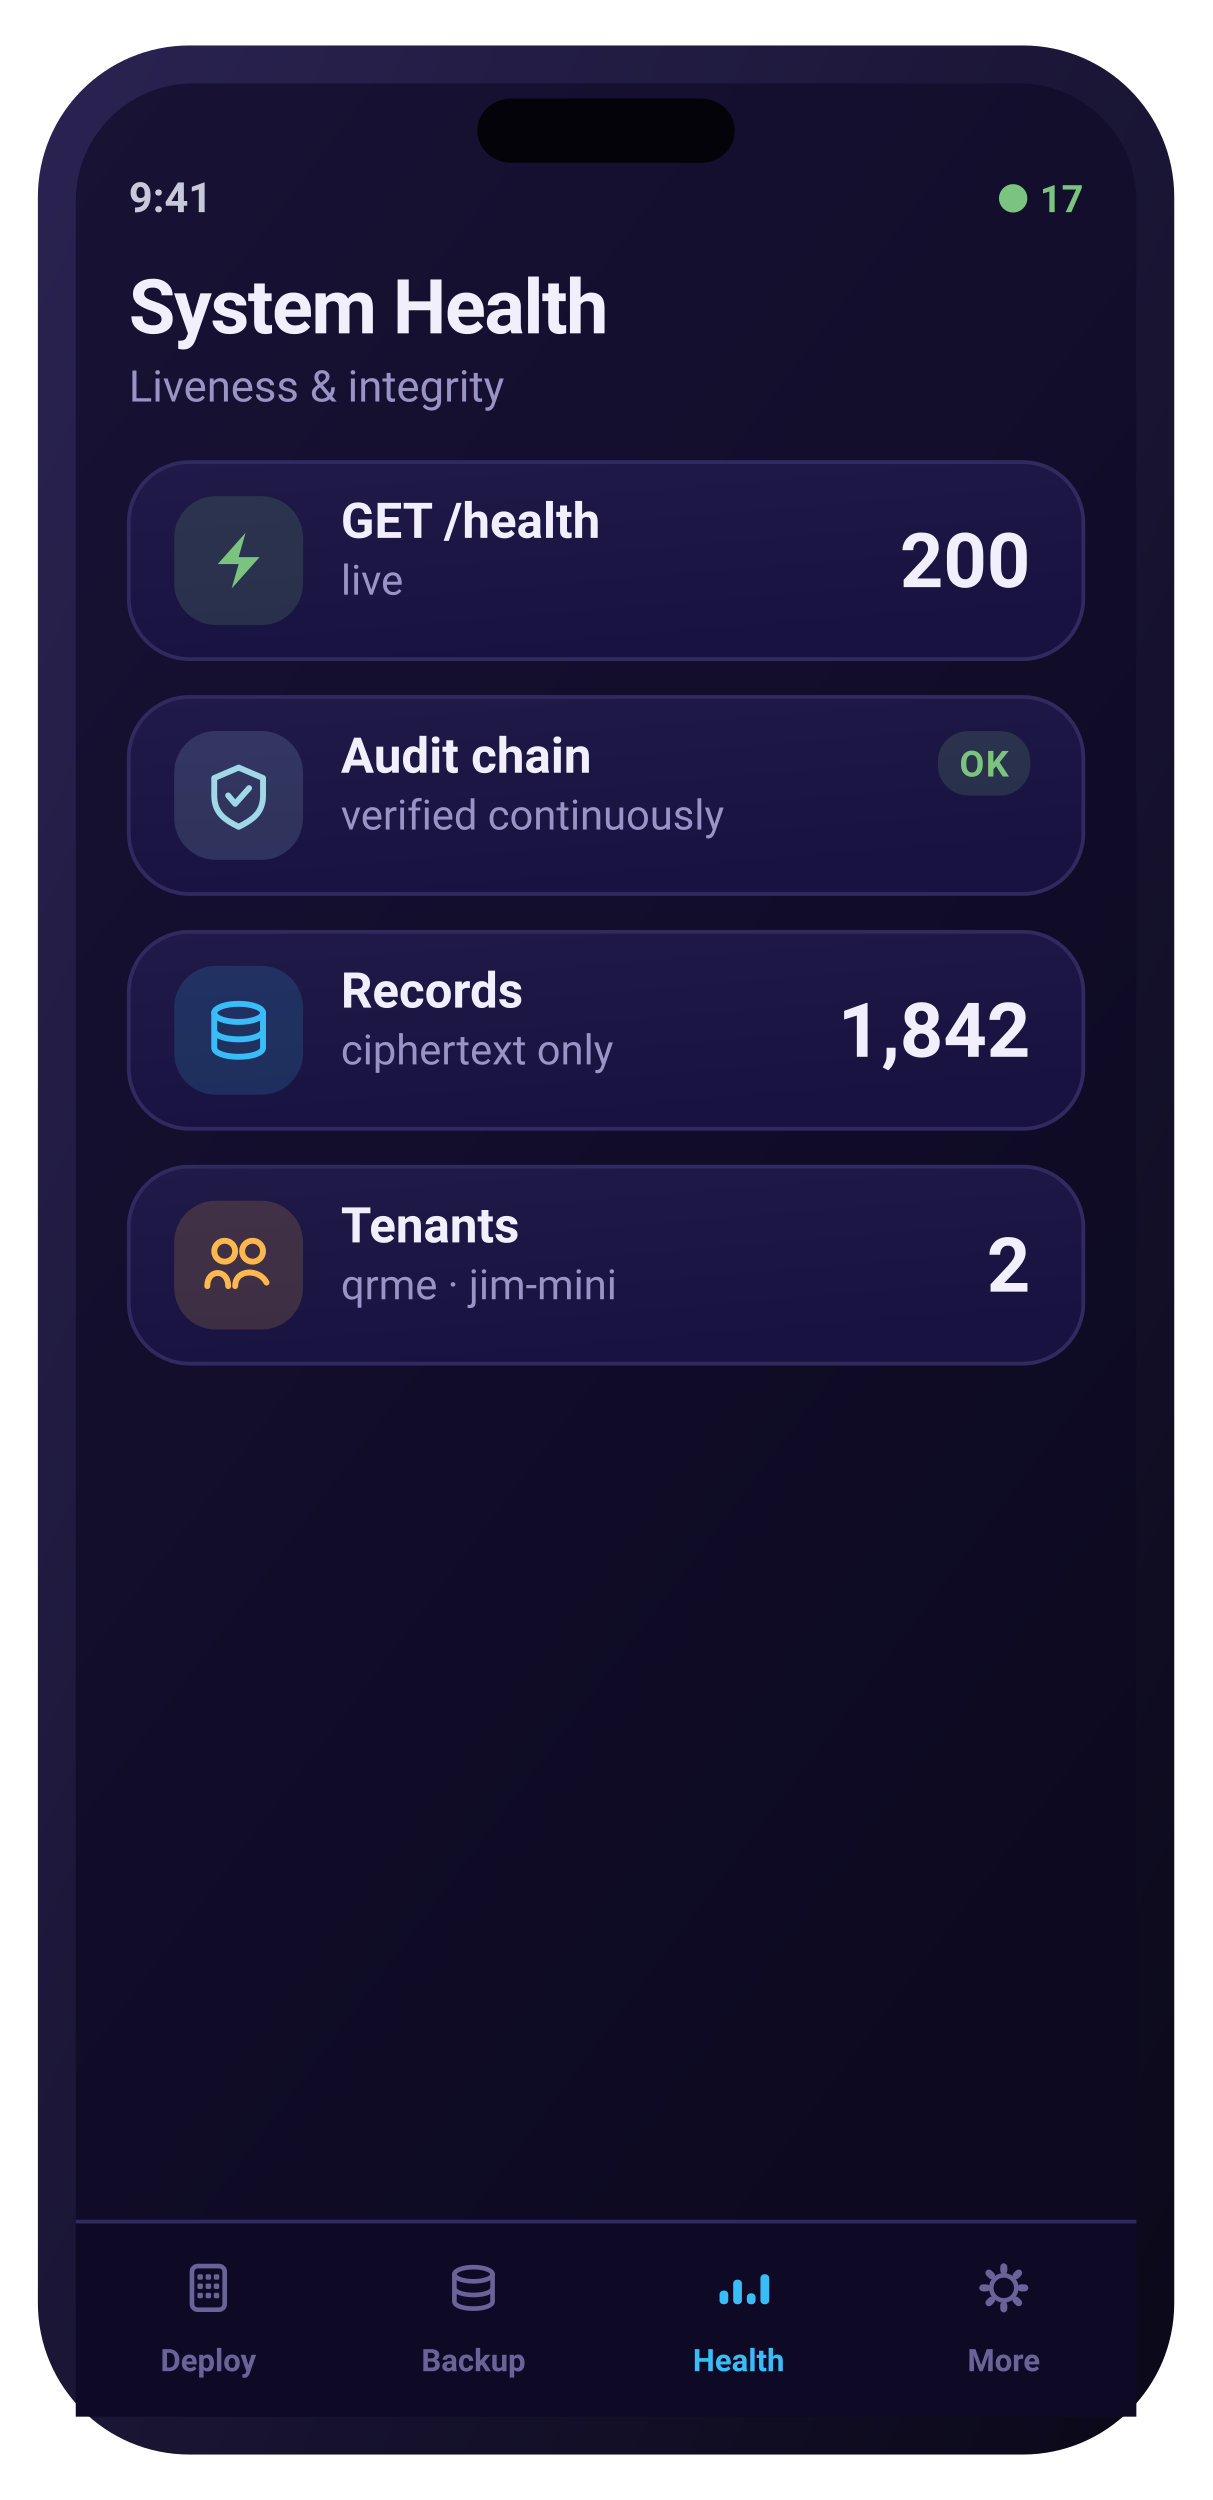
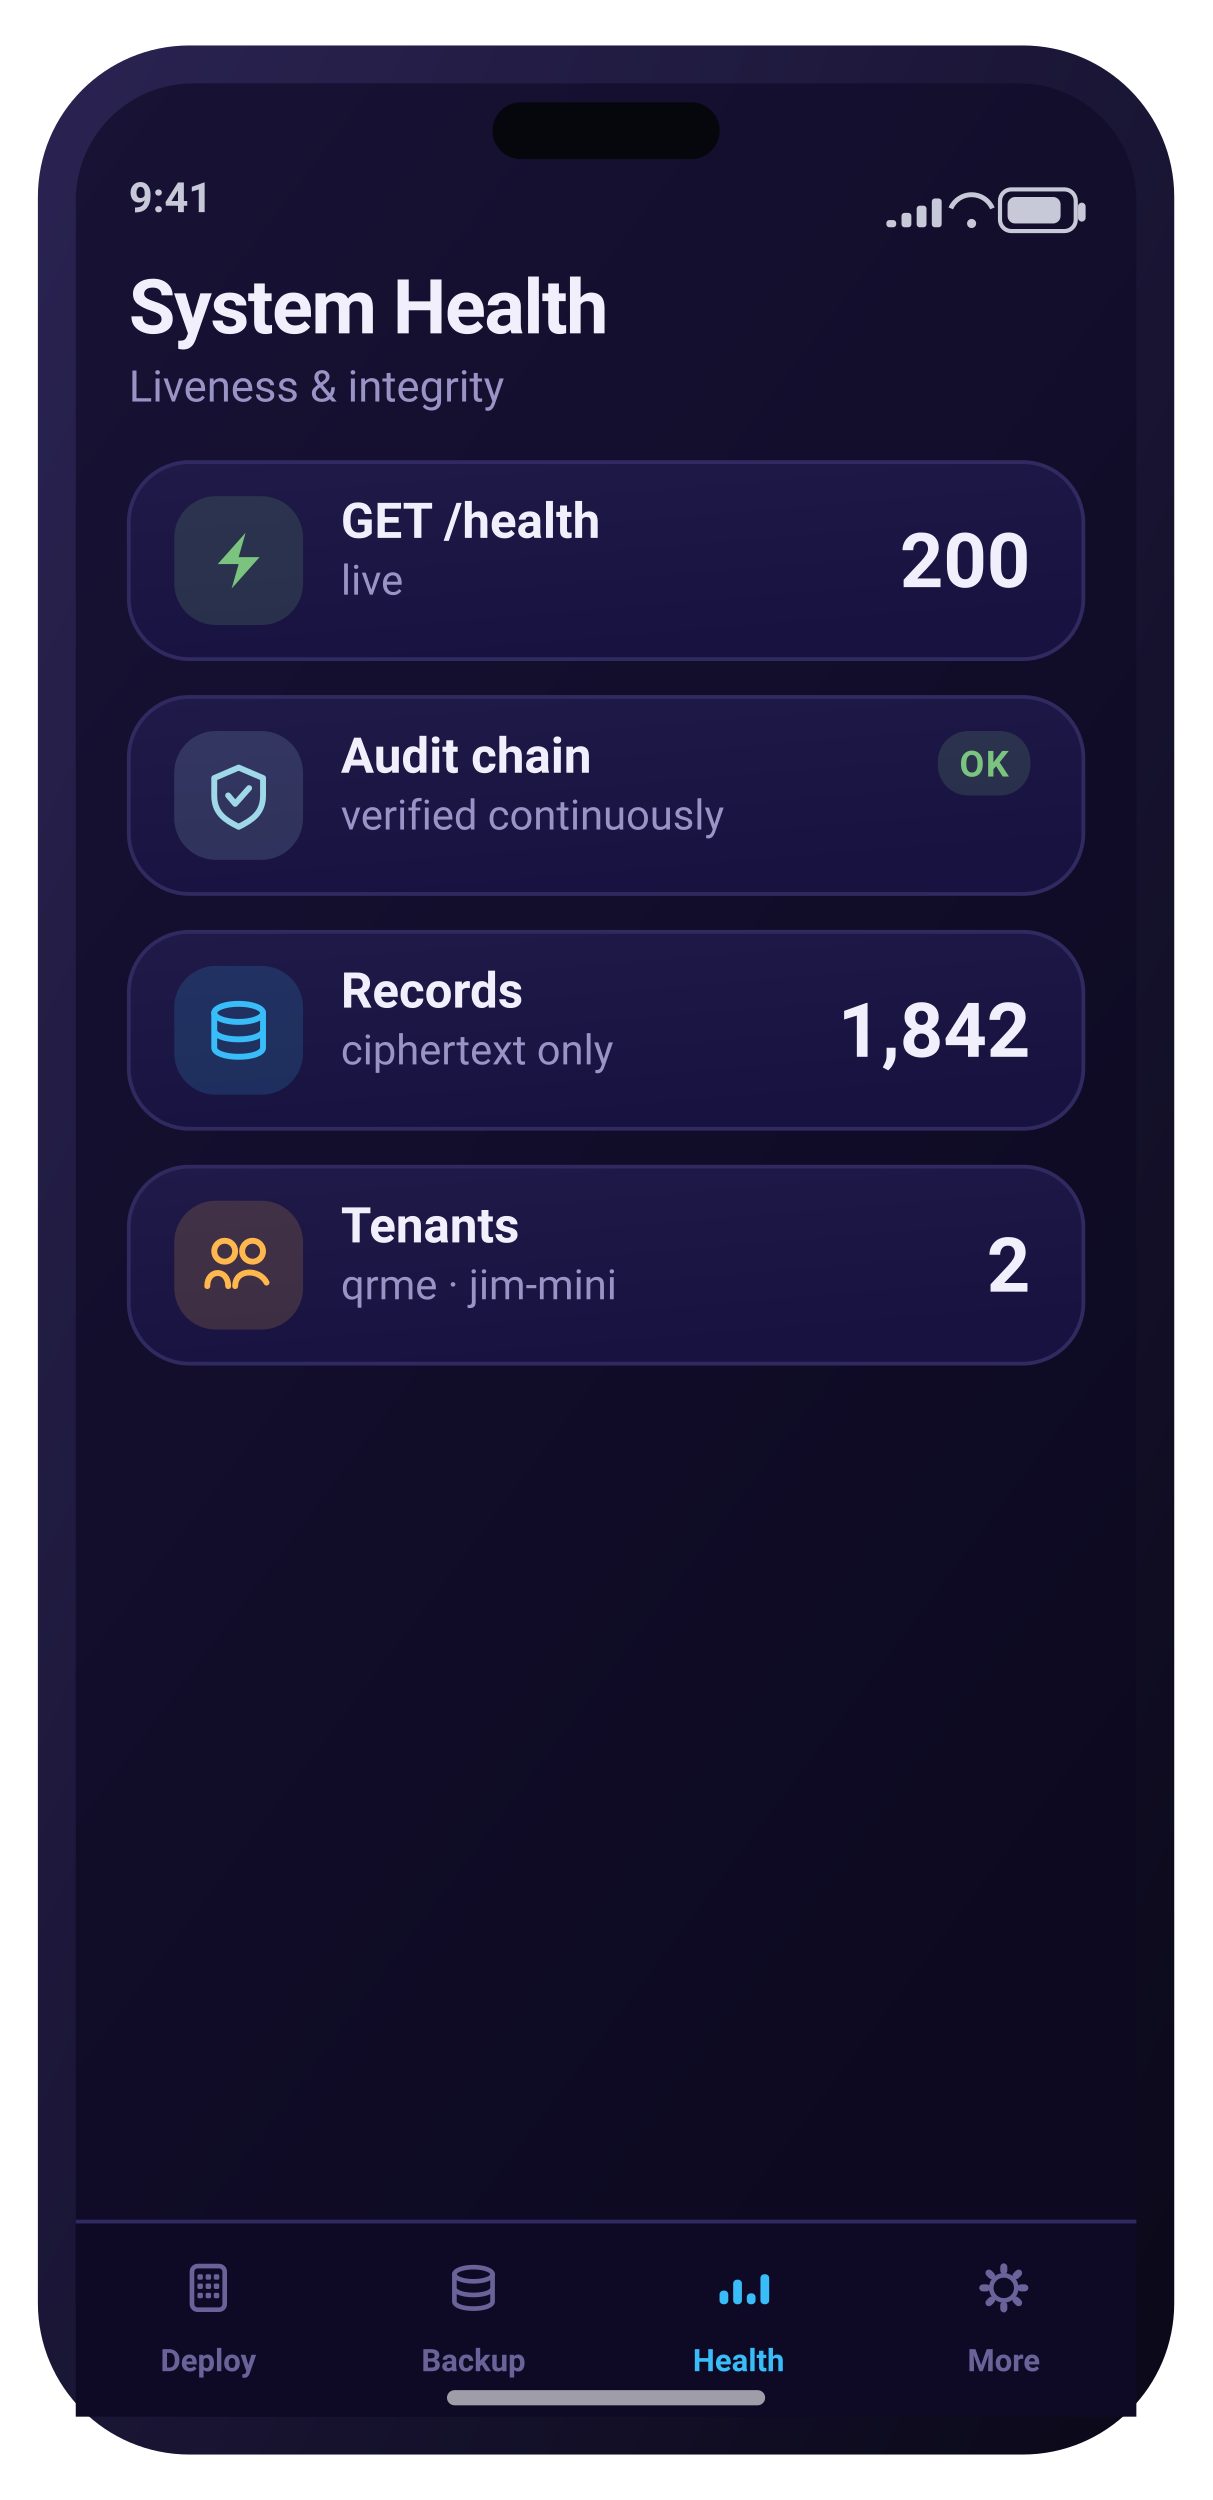
<svg xmlns="http://www.w3.org/2000/svg" width="320" height="660" viewBox="0 0 320 660" role="img" aria-label="System Health screen">
  <defs>
    <linearGradient id="gScr" x1="0" y1="0" x2="0.6" y2="1">
      <stop offset="0" stop-color="#181235" />
      <stop offset="1" stop-color="#0c0920" />
    </linearGradient>
    <linearGradient id="gFrame" x1="0" y1="0" x2="1" y2="1">
      <stop offset="0" stop-color="#2a2352" />
      <stop offset="1" stop-color="#0a0818" />
    </linearGradient>
    <linearGradient id="gCard" x1="0" y1="0" x2="0.4" y2="1">
      <stop offset="0" stop-color="#201a48" />
      <stop offset="1" stop-color="#181240" />
    </linearGradient>
    <linearGradient id="gBrand" x1="0" y1="0" x2="1" y2="0">
      <stop offset="0" stop-color="#38bdf8" />
      <stop offset="1" stop-color="#7dd3fc" />
    </linearGradient>
    <linearGradient id="gAmber" x1="0" y1="0" x2="1" y2="0">
      <stop offset="0" stop-color="#ffb84d" />
      <stop offset="1" stop-color="#ffd27a" />
    </linearGradient>
    <linearGradient id="mV" x1="0" y1="0" x2="1" y2="0">
      <stop offset="0" stop-color="#38bdf8" />
      <stop offset="1" stop-color="#7dd3fc" />
    </linearGradient>
    <linearGradient id="mA" x1="0" y1="0" x2="1" y2="0">
      <stop offset="0" stop-color="#ffb84d" />
      <stop offset="1" stop-color="#ff9f45" />
    </linearGradient>
    <linearGradient id="mG" x1="0" y1="0" x2="1" y2="0">
      <stop offset="0" stop-color="#5fb87a" />
      <stop offset="1" stop-color="#7bc47f" />
    </linearGradient>
    <linearGradient id="mC" x1="0" y1="0" x2="1" y2="0">
      <stop offset="0" stop-color="#6bb6d6" />
      <stop offset="1" stop-color="#9fd8e8" />
    </linearGradient>
    <radialGradient id="orb" cx="36%" cy="30%" r="78%">
      <stop offset="0" stop-color="#cbeeff" />
      <stop offset="38%" stop-color="#38bdf8" />
      <stop offset="78%" stop-color="#1f6fb2" />
      <stop offset="100%" stop-color="#0b2438" />
    </radialGradient>
    <radialGradient id="glow" cx="50%" cy="50%" r="50%">
      <stop offset="0" stop-color="#7bc47f" stop-opacity="0.5" />
      <stop offset="1" stop-color="#7bc47f" stop-opacity="0" />
    </radialGradient>
  </defs>
  <rect x="10.0" y="12.0" width="300.0" height="636.0" rx="40" fill="url(#gFrame)" />
  <rect x="20.0" y="22.0" width="280.0" height="616.0" rx="31" fill="url(#gScr)" />
-   <rect x="126.0" y="26.0" width="68.0" height="17.0" rx="9" fill="#04030a" />
+   <rect x="130.0" y="27.0" width="60.0" height="15.0" rx="7.5" fill="#05070d" />
  <text x="34.0" y="56.0" font-family="-apple-system,BlinkMacSystemFont,'SF Pro Display','SF Pro Text','Segoe UI',Roboto,system-ui,sans-serif" font-size="11" font-weight="600" fill="#c7c9d9" text-anchor="start">9:41</text>
-   <text x="286.0" y="56.0" font-family="-apple-system,BlinkMacSystemFont,'SF Pro Display','SF Pro Text','Segoe UI',Roboto,system-ui,sans-serif" font-size="10" font-weight="700" fill="#7bc47f" text-anchor="end">● 17</text>
+   <rect x="264.0" y="50.0" width="20.0" height="11.0" rx="3" fill="none" stroke="#c7c9d9" stroke-width="1.1" />
+   <rect x="266.0" y="52.0" width="14.0" height="7.0" rx="2" fill="#c7c9d9" />
+   <rect x="284.6" y="53.5" width="2.0" height="5.0" rx="1" fill="#c7c9d9" />
+   <path d="M251 55 a6 6 0 0 1 11 0" fill="none" stroke="#c7c9d9" stroke-width="1.3" />
+   <circle cx="256.5" cy="59" r="1.2" fill="#c7c9d9" />
+   <rect x="234.0" y="58.1" width="2.6" height="1.9" rx="0.8" fill="#c7c9d9" />
+   <rect x="238.0" y="56.2" width="2.6" height="3.8" rx="0.8" fill="#c7c9d9" />
+   <rect x="242.0" y="54.3" width="2.6" height="5.7" rx="0.8" fill="#c7c9d9" />
+   <rect x="246.0" y="52.4" width="2.6" height="7.6" rx="0.8" fill="#c7c9d9" />
  <text x="34.0" y="88.0" font-family="-apple-system,BlinkMacSystemFont,'SF Pro Display','SF Pro Text','Segoe UI',Roboto,system-ui,sans-serif" font-size="20" font-weight="700" fill="#f2effc" text-anchor="start" letter-spacing="-0.4">System Health</text>
  <text x="34.0" y="106.0" font-family="-apple-system,BlinkMacSystemFont,'SF Pro Display','SF Pro Text','Segoe UI',Roboto,system-ui,sans-serif" font-size="11.5" font-weight="400" fill="#9a93c6" text-anchor="start">Liveness &amp; integrity</text>
  <rect x="34.0" y="122.0" width="252.0" height="52.0" rx="16" fill="url(#gCard)" stroke="#302a60" stroke-width="1" />
  <rect x="46.0" y="131.0" width="34.0" height="34.0" rx="11" fill="rgba(123,196,127,0.16)" />
  <path d="M64.84 140.64 L57.48 148.92 L63 148.92 L61.16 155.36 L68.52 147.08 L63 147.08 Z" fill="#7bc47f" />
  <text x="90.0" y="142.0" font-family="-apple-system,BlinkMacSystemFont,'SF Pro Display','SF Pro Text','Segoe UI',Roboto,system-ui,sans-serif" font-size="13" font-weight="600" fill="#f2effc" text-anchor="start">GET /health</text>
  <text x="90.0" y="157.0" font-family="-apple-system,BlinkMacSystemFont,'SF Pro Display','SF Pro Text','Segoe UI',Roboto,system-ui,sans-serif" font-size="11" font-weight="400" fill="#9a93c6" text-anchor="start">live</text>
  <text x="272.0" y="155.0" font-family="-apple-system,BlinkMacSystemFont,'SF Pro Display','SF Pro Text','Segoe UI',Roboto,system-ui,sans-serif" font-size="20" font-weight="750" fill="#f2effc" text-anchor="end">200</text>
  <rect x="34.0" y="184.0" width="252.0" height="52.0" rx="16" fill="url(#gCard)" stroke="#302a60" stroke-width="1" />
  <rect x="46.0" y="193.0" width="34.0" height="34.0" rx="11" fill="rgba(159,216,232,0.16)" />
  <path d="M63 202.64 l6.44 2.76 v4.6 c0 4.6 -2.76 6.44 -6.44 8.28 c-3.68 -1.84 -6.44 -3.68 -6.44 -8.28 v-4.6 Z" fill="none" stroke="#9fd8e8" stroke-width="1.56" stroke-linecap="round" stroke-linejoin="round" />
  <path d="M60.24 210.0 l1.84 2.208 3.68 -4.14" fill="none" stroke="#9fd8e8" stroke-width="1.56" stroke-linecap="round" stroke-linejoin="round" />
  <text x="90.0" y="204.0" font-family="-apple-system,BlinkMacSystemFont,'SF Pro Display','SF Pro Text','Segoe UI',Roboto,system-ui,sans-serif" font-size="13" font-weight="600" fill="#f2effc" text-anchor="start">Audit chain</text>
  <text x="90.0" y="219.0" font-family="-apple-system,BlinkMacSystemFont,'SF Pro Display','SF Pro Text','Segoe UI',Roboto,system-ui,sans-serif" font-size="11" font-weight="400" fill="#9a93c6" text-anchor="start">verified continuously</text>
  <rect x="247.6" y="193.0" width="24.4" height="17.0" rx="8" fill="rgba(123,196,127,0.16)" />
  <text x="259.8" y="205.0" font-family="-apple-system,BlinkMacSystemFont,'SF Pro Display','SF Pro Text','Segoe UI',Roboto,system-ui,sans-serif" font-size="9.5" font-weight="700" fill="#7bc47f" text-anchor="middle" letter-spacing="0.4">OK</text>
  <rect x="34.0" y="246.0" width="252.0" height="52.0" rx="16" fill="url(#gCard)" stroke="#302a60" stroke-width="1" />
  <rect x="46.0" y="255.0" width="34.0" height="34.0" rx="11" fill="rgba(56,189,248,0.16)" />
  <ellipse cx="63" cy="267.4" rx="6.44" ry="2.392" fill="none" stroke="#38bdf8" stroke-width="1.56" stroke-linecap="round" stroke-linejoin="round" />
  <path d="M56.56 267.4 v9.2 c0 1.38 2.76 2.392 6.44 2.392 s6.44 -1.012 6.44 -2.392 v-9.2 M56.56 272.0 c0 1.38 2.76 2.392 6.44 2.392 s6.44 -1.012 6.44 -2.392" fill="none" stroke="#38bdf8" stroke-width="1.56" stroke-linecap="round" stroke-linejoin="round" />
  <text x="90.0" y="266.0" font-family="-apple-system,BlinkMacSystemFont,'SF Pro Display','SF Pro Text','Segoe UI',Roboto,system-ui,sans-serif" font-size="13" font-weight="600" fill="#f2effc" text-anchor="start">Records</text>
  <text x="90.0" y="281.0" font-family="-apple-system,BlinkMacSystemFont,'SF Pro Display','SF Pro Text','Segoe UI',Roboto,system-ui,sans-serif" font-size="11" font-weight="400" fill="#9a93c6" text-anchor="start">ciphertext only</text>
  <text x="272.0" y="279.0" font-family="-apple-system,BlinkMacSystemFont,'SF Pro Display','SF Pro Text','Segoe UI',Roboto,system-ui,sans-serif" font-size="20" font-weight="750" fill="#f2effc" text-anchor="end">1,842</text>
  <rect x="34.0" y="308.0" width="252.0" height="52.0" rx="16" fill="url(#gCard)" stroke="#302a60" stroke-width="1" />
  <rect x="46.0" y="317.0" width="34.0" height="34.0" rx="11" fill="rgba(255,184,77,0.16)" />
  <circle cx="59.32" cy="330.32" r="2.76" fill="none" stroke="#ffb84d" stroke-width="1.56" stroke-linecap="round" stroke-linejoin="round" />
  <circle cx="66.68" cy="330.32" r="2.76" fill="none" stroke="#ffb84d" stroke-width="1.56" stroke-linecap="round" stroke-linejoin="round" />
  <path d="M54.72 339.52 c0 -4.6 5.52 -4.6 5.52 0 M62.08 339.52 c0 -4.6 6.44 -4.6 8.28 -0.92" fill="none" stroke="#ffb84d" stroke-width="1.56" stroke-linecap="round" stroke-linejoin="round" />
  <text x="90.0" y="328.0" font-family="-apple-system,BlinkMacSystemFont,'SF Pro Display','SF Pro Text','Segoe UI',Roboto,system-ui,sans-serif" font-size="13" font-weight="600" fill="#f2effc" text-anchor="start">Tenants</text>
  <text x="90.0" y="343.0" font-family="-apple-system,BlinkMacSystemFont,'SF Pro Display','SF Pro Text','Segoe UI',Roboto,system-ui,sans-serif" font-size="11" font-weight="400" fill="#9a93c6" text-anchor="start">qrme · jim-mini</text>
  <text x="272.0" y="341.0" font-family="-apple-system,BlinkMacSystemFont,'SF Pro Display','SF Pro Text','Segoe UI',Roboto,system-ui,sans-serif" font-size="20" font-weight="750" fill="#f2effc" text-anchor="end">2</text>
  <rect x="20.0" y="586.0" width="280.0" height="52.0" rx="0" fill="#0e0a26" />
  <rect x="20" y="586" width="280" height="1" fill="#302a60" />
  <rect x="50.68" y="598.24" width="8.64" height="11.52" rx="1.5" fill="none" stroke="#6a6399" stroke-width="1.22" stroke-linecap="round" stroke-linejoin="round" />
  <rect x="52.12" y="600.4" width="1.44" height="1.44" rx="0.4" fill="#6a6399" />
  <rect x="54.28" y="600.4" width="1.44" height="1.44" rx="0.4" fill="#6a6399" />
  <rect x="56.44" y="600.4" width="1.44" height="1.44" rx="0.4" fill="#6a6399" />
  <rect x="52.12" y="602.848" width="1.44" height="1.44" rx="0.4" fill="#6a6399" />
  <rect x="54.28" y="602.848" width="1.44" height="1.44" rx="0.4" fill="#6a6399" />
  <rect x="56.44" y="602.848" width="1.44" height="1.44" rx="0.4" fill="#6a6399" />
  <rect x="52.12" y="605.296" width="1.44" height="1.44" rx="0.4" fill="#6a6399" />
  <rect x="54.28" y="605.296" width="1.44" height="1.44" rx="0.4" fill="#6a6399" />
  <rect x="56.44" y="605.296" width="1.44" height="1.44" rx="0.4" fill="#6a6399" />
  <text x="55.0" y="626.0" font-family="-apple-system,BlinkMacSystemFont,'SF Pro Display','SF Pro Text','Segoe UI',Roboto,system-ui,sans-serif" font-size="8.2" font-weight="600" fill="#6a6399" text-anchor="middle">Deploy</text>
  <ellipse cx="125.0" cy="600.4" rx="5.04" ry="1.872" fill="none" stroke="#6a6399" stroke-width="1.22" stroke-linecap="round" stroke-linejoin="round" />
  <path d="M119.96 600.4 v7.2 c0 1.08 2.16 1.872 5.04 1.872 s5.04 -0.792 5.04 -1.872 v-7.2 M119.96 604 c0 1.08 2.16 1.872 5.04 1.872 s5.04 -0.792 5.04 -1.872" fill="none" stroke="#6a6399" stroke-width="1.22" stroke-linecap="round" stroke-linejoin="round" />
  <text x="125.0" y="626.0" font-family="-apple-system,BlinkMacSystemFont,'SF Pro Display','SF Pro Text','Segoe UI',Roboto,system-ui,sans-serif" font-size="8.2" font-weight="600" fill="#6a6399" text-anchor="middle">Backup</text>
  <rect x="189.96" y="604.72" width="2.304" height="3.6" rx="1" fill="#38bdf8" />
  <rect x="193.56" y="601.84" width="2.304" height="6.48" rx="1" fill="#38bdf8" />
  <rect x="197.16" y="605.44" width="2.304" height="2.88" rx="1" fill="#38bdf8" />
  <rect x="200.76" y="600.4" width="2.304" height="7.92" rx="1" fill="#38bdf8" />
  <text x="195.0" y="626.0" font-family="-apple-system,BlinkMacSystemFont,'SF Pro Display','SF Pro Text','Segoe UI',Roboto,system-ui,sans-serif" font-size="8.2" font-weight="600" fill="#38bdf8" text-anchor="middle">Health</text>
  <rect x="264.064" y="597.52" width="1.872" height="2.88" rx="1" transform="rotate(0 265.0 604)" fill="#6a6399" />
  <rect x="264.064" y="597.52" width="1.872" height="2.88" rx="1" transform="rotate(45 265.0 604)" fill="#6a6399" />
  <rect x="264.064" y="597.52" width="1.872" height="2.88" rx="1" transform="rotate(90 265.0 604)" fill="#6a6399" />
  <rect x="264.064" y="597.52" width="1.872" height="2.88" rx="1" transform="rotate(135 265.0 604)" fill="#6a6399" />
  <rect x="264.064" y="597.52" width="1.872" height="2.88" rx="1" transform="rotate(180 265.0 604)" fill="#6a6399" />
  <rect x="264.064" y="597.52" width="1.872" height="2.88" rx="1" transform="rotate(225 265.0 604)" fill="#6a6399" />
  <rect x="264.064" y="597.52" width="1.872" height="2.88" rx="1" transform="rotate(270 265.0 604)" fill="#6a6399" />
  <rect x="264.064" y="597.52" width="1.872" height="2.88" rx="1" transform="rotate(315 265.0 604)" fill="#6a6399" />
  <circle cx="265.0" cy="604" r="3.312" fill="none" stroke="#6a6399" stroke-width="1.22" stroke-linecap="round" stroke-linejoin="round" />
  <text x="265.0" y="626.0" font-family="-apple-system,BlinkMacSystemFont,'SF Pro Display','SF Pro Text','Segoe UI',Roboto,system-ui,sans-serif" font-size="8.2" font-weight="600" fill="#6a6399" text-anchor="middle">More</text>
+   <rect x="118.0" y="631.0" width="84.0" height="4.0" rx="2" fill="rgba(255,255,255,0.6)" />
</svg>
